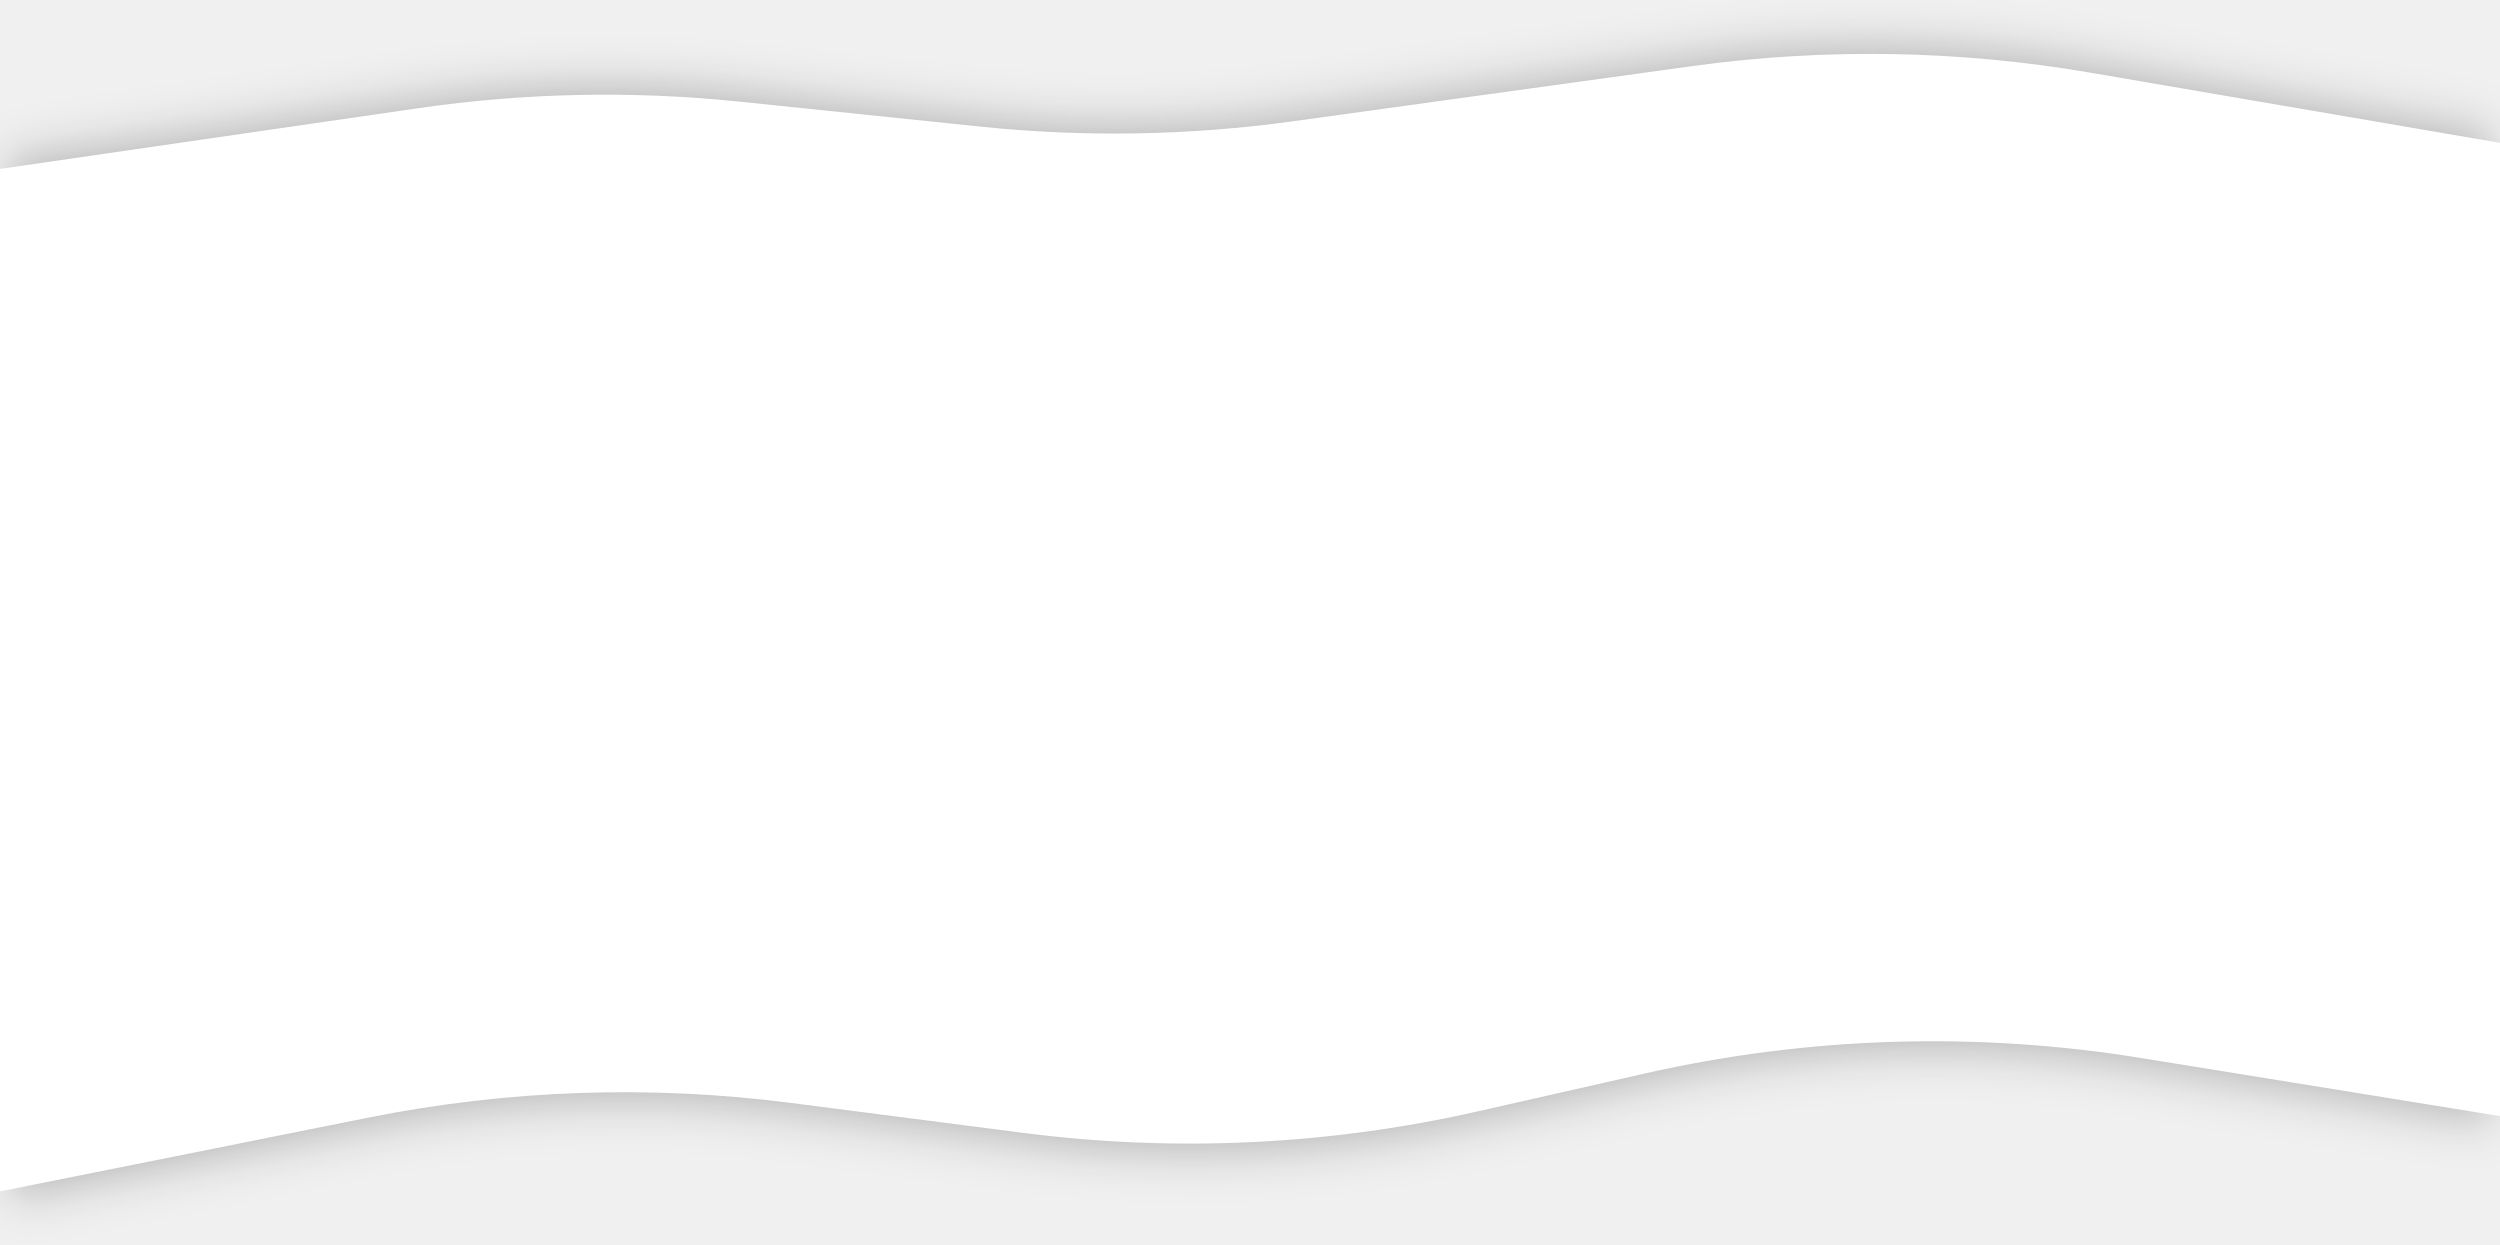
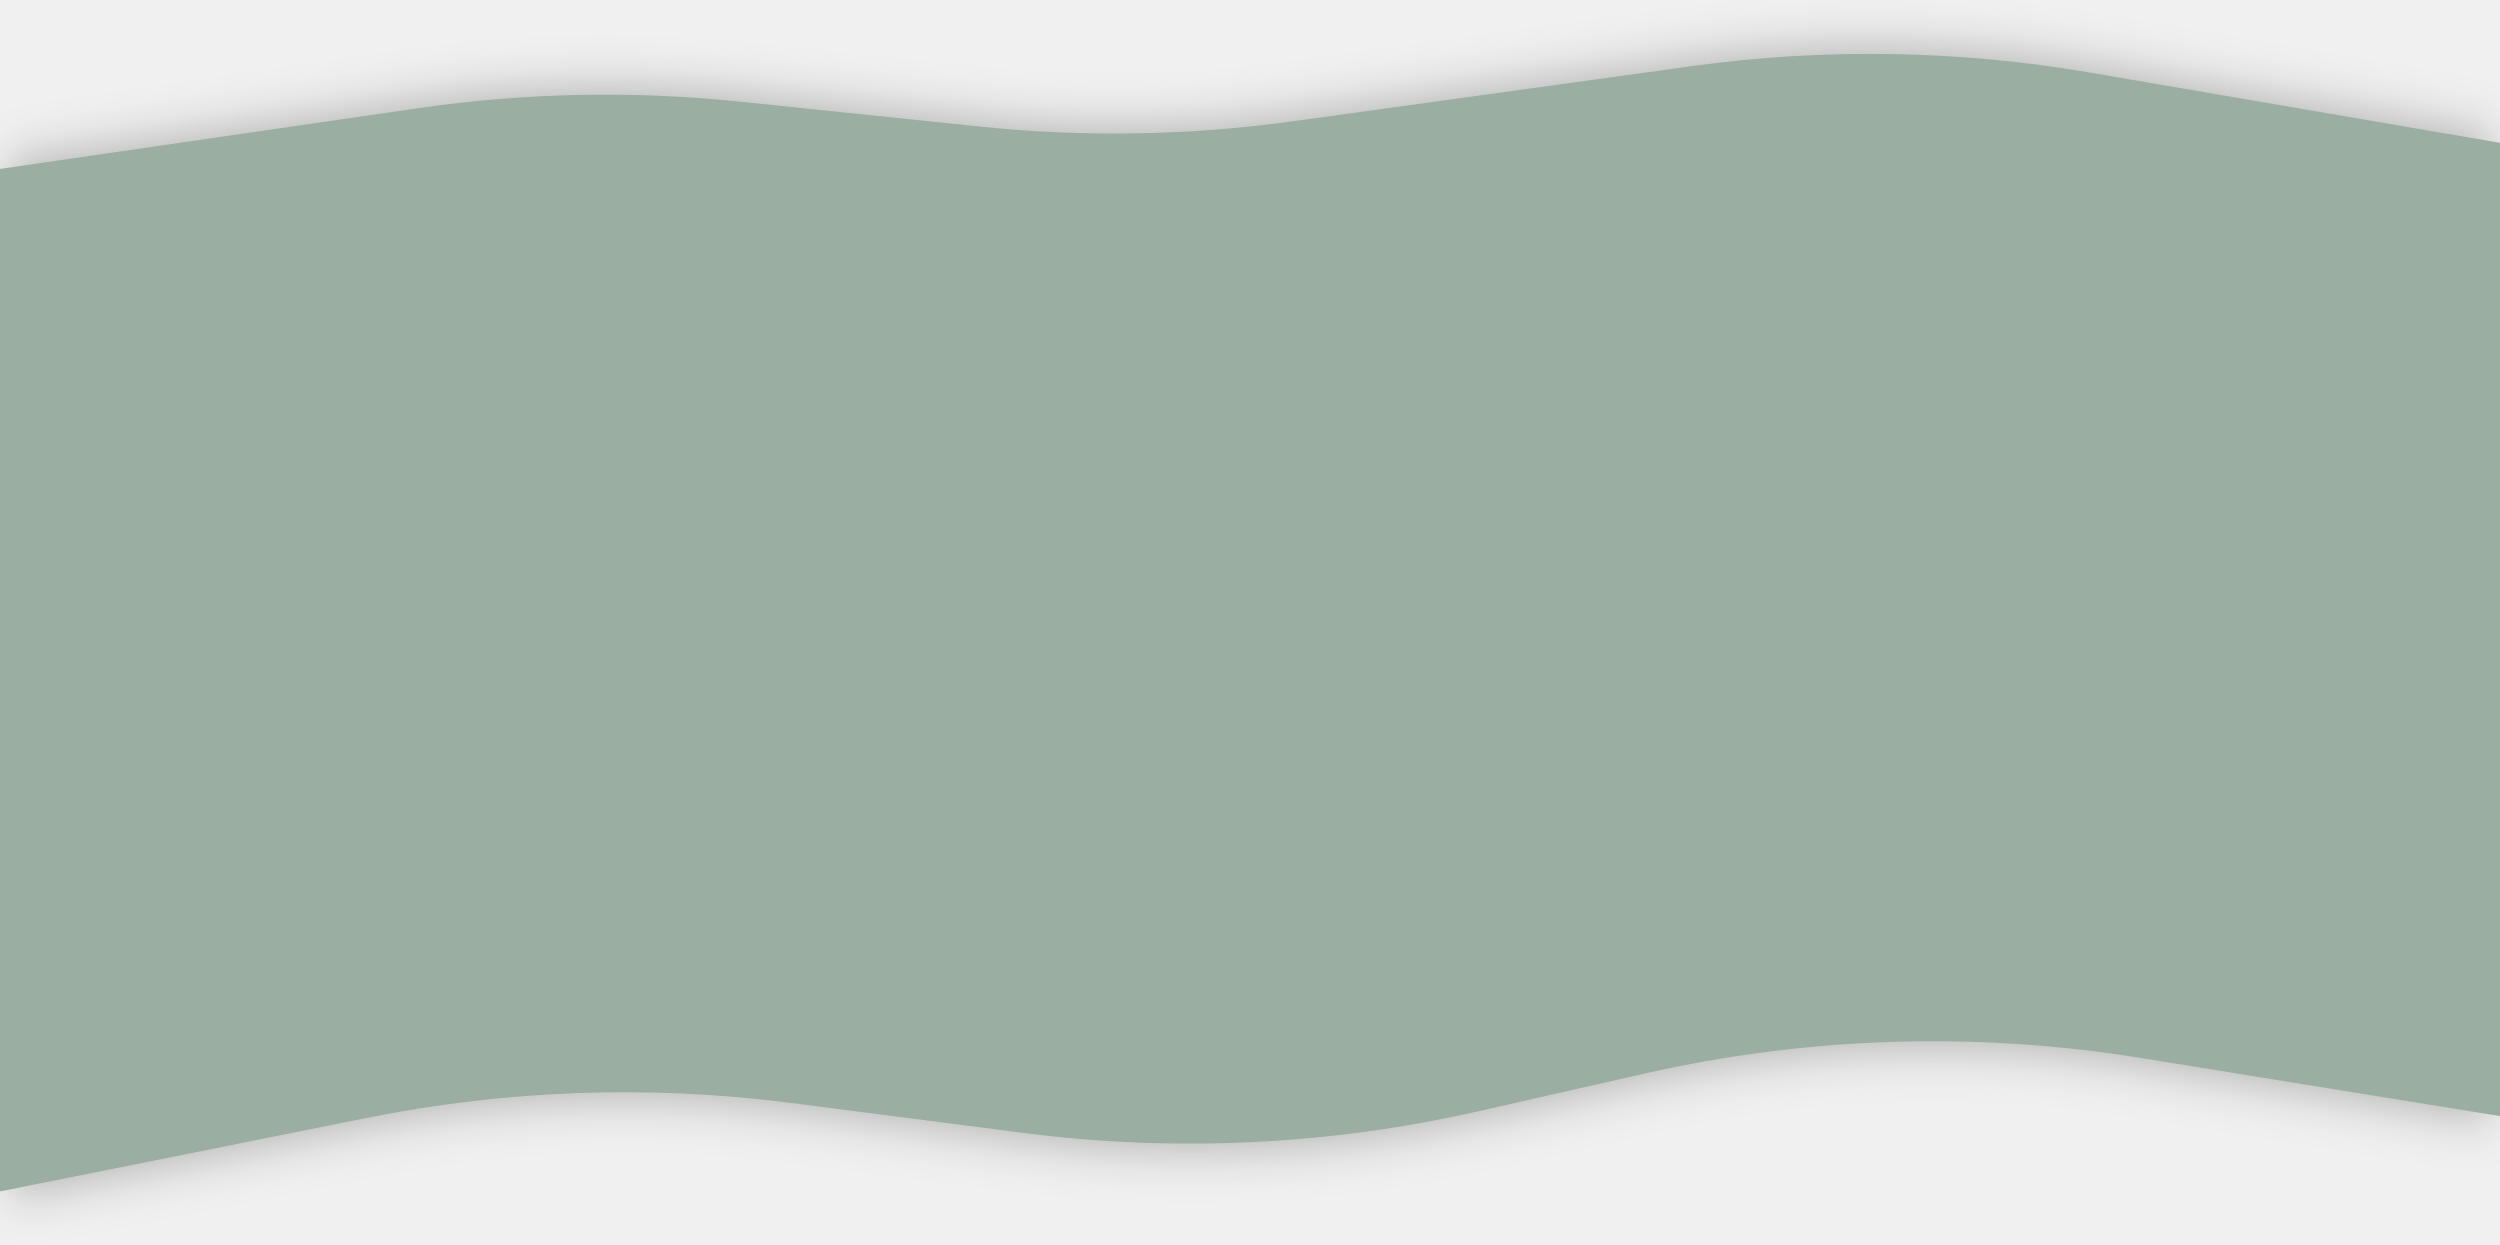
<svg xmlns="http://www.w3.org/2000/svg" width="1920" height="956" fill="none">
  <g filter="url(#filter0_d)">
-     <path d="M321.127 83.1L0 129.73V915l283.066-56.695a1000.006 1000.006 0 01324.251-11.267l178.669 23.034a999.967 999.967 0 00348.954-16.54l128.36-29.099a999.975 999.975 0 01380.82-11.91L1920 857.162V109.709l-314.95-53.957a999.981 999.981 0 00-305.76-4.946L992.882 93.152a999.981 999.981 0 01-240.1 4.076L568.031 78.059a999.997 999.997 0 00-246.904 5.04z" fill="#fff" />
+     <path d="M321.127 83.1L0 129.73V915l283.066-56.695a1000.006 1000.006 0 01324.251-11.267l178.669 23.034a999.967 999.967 0 00348.954-16.54l128.36-29.099a999.975 999.975 0 01380.82-11.91L1920 857.162V109.709l-314.95-53.957a999.981 999.981 0 00-305.76-4.946L992.882 93.152a999.981 999.981 0 01-240.1 4.076L568.031 78.059a999.997 999.997 0 00-246.904 5.04z" fill="#9aaea2" />
  </g>
  <defs>
    <filter id="filter0_d" x="-41" y=".392" width="2002" height="955.609" filterUnits="userSpaceOnUse" color-interpolation-filters="sRGB">
      <feFlood flood-opacity="0" result="BackgroundImageFix" />
      <feColorMatrix in="SourceAlpha" values="0 0 0 0 0 0 0 0 0 0 0 0 0 0 0 0 0 0 127 0" result="hardAlpha" />
      <feOffset />
      <feGaussianBlur stdDeviation="20.5" />
      <feColorMatrix values="0 0 0 0 0 0 0 0 0 0 0 0 0 0 0 0 0 0 0.3 0" />
      <feBlend in2="BackgroundImageFix" result="effect1_dropShadow" />
      <feBlend in="SourceGraphic" in2="effect1_dropShadow" result="shape" />
    </filter>
  </defs>
</svg>
